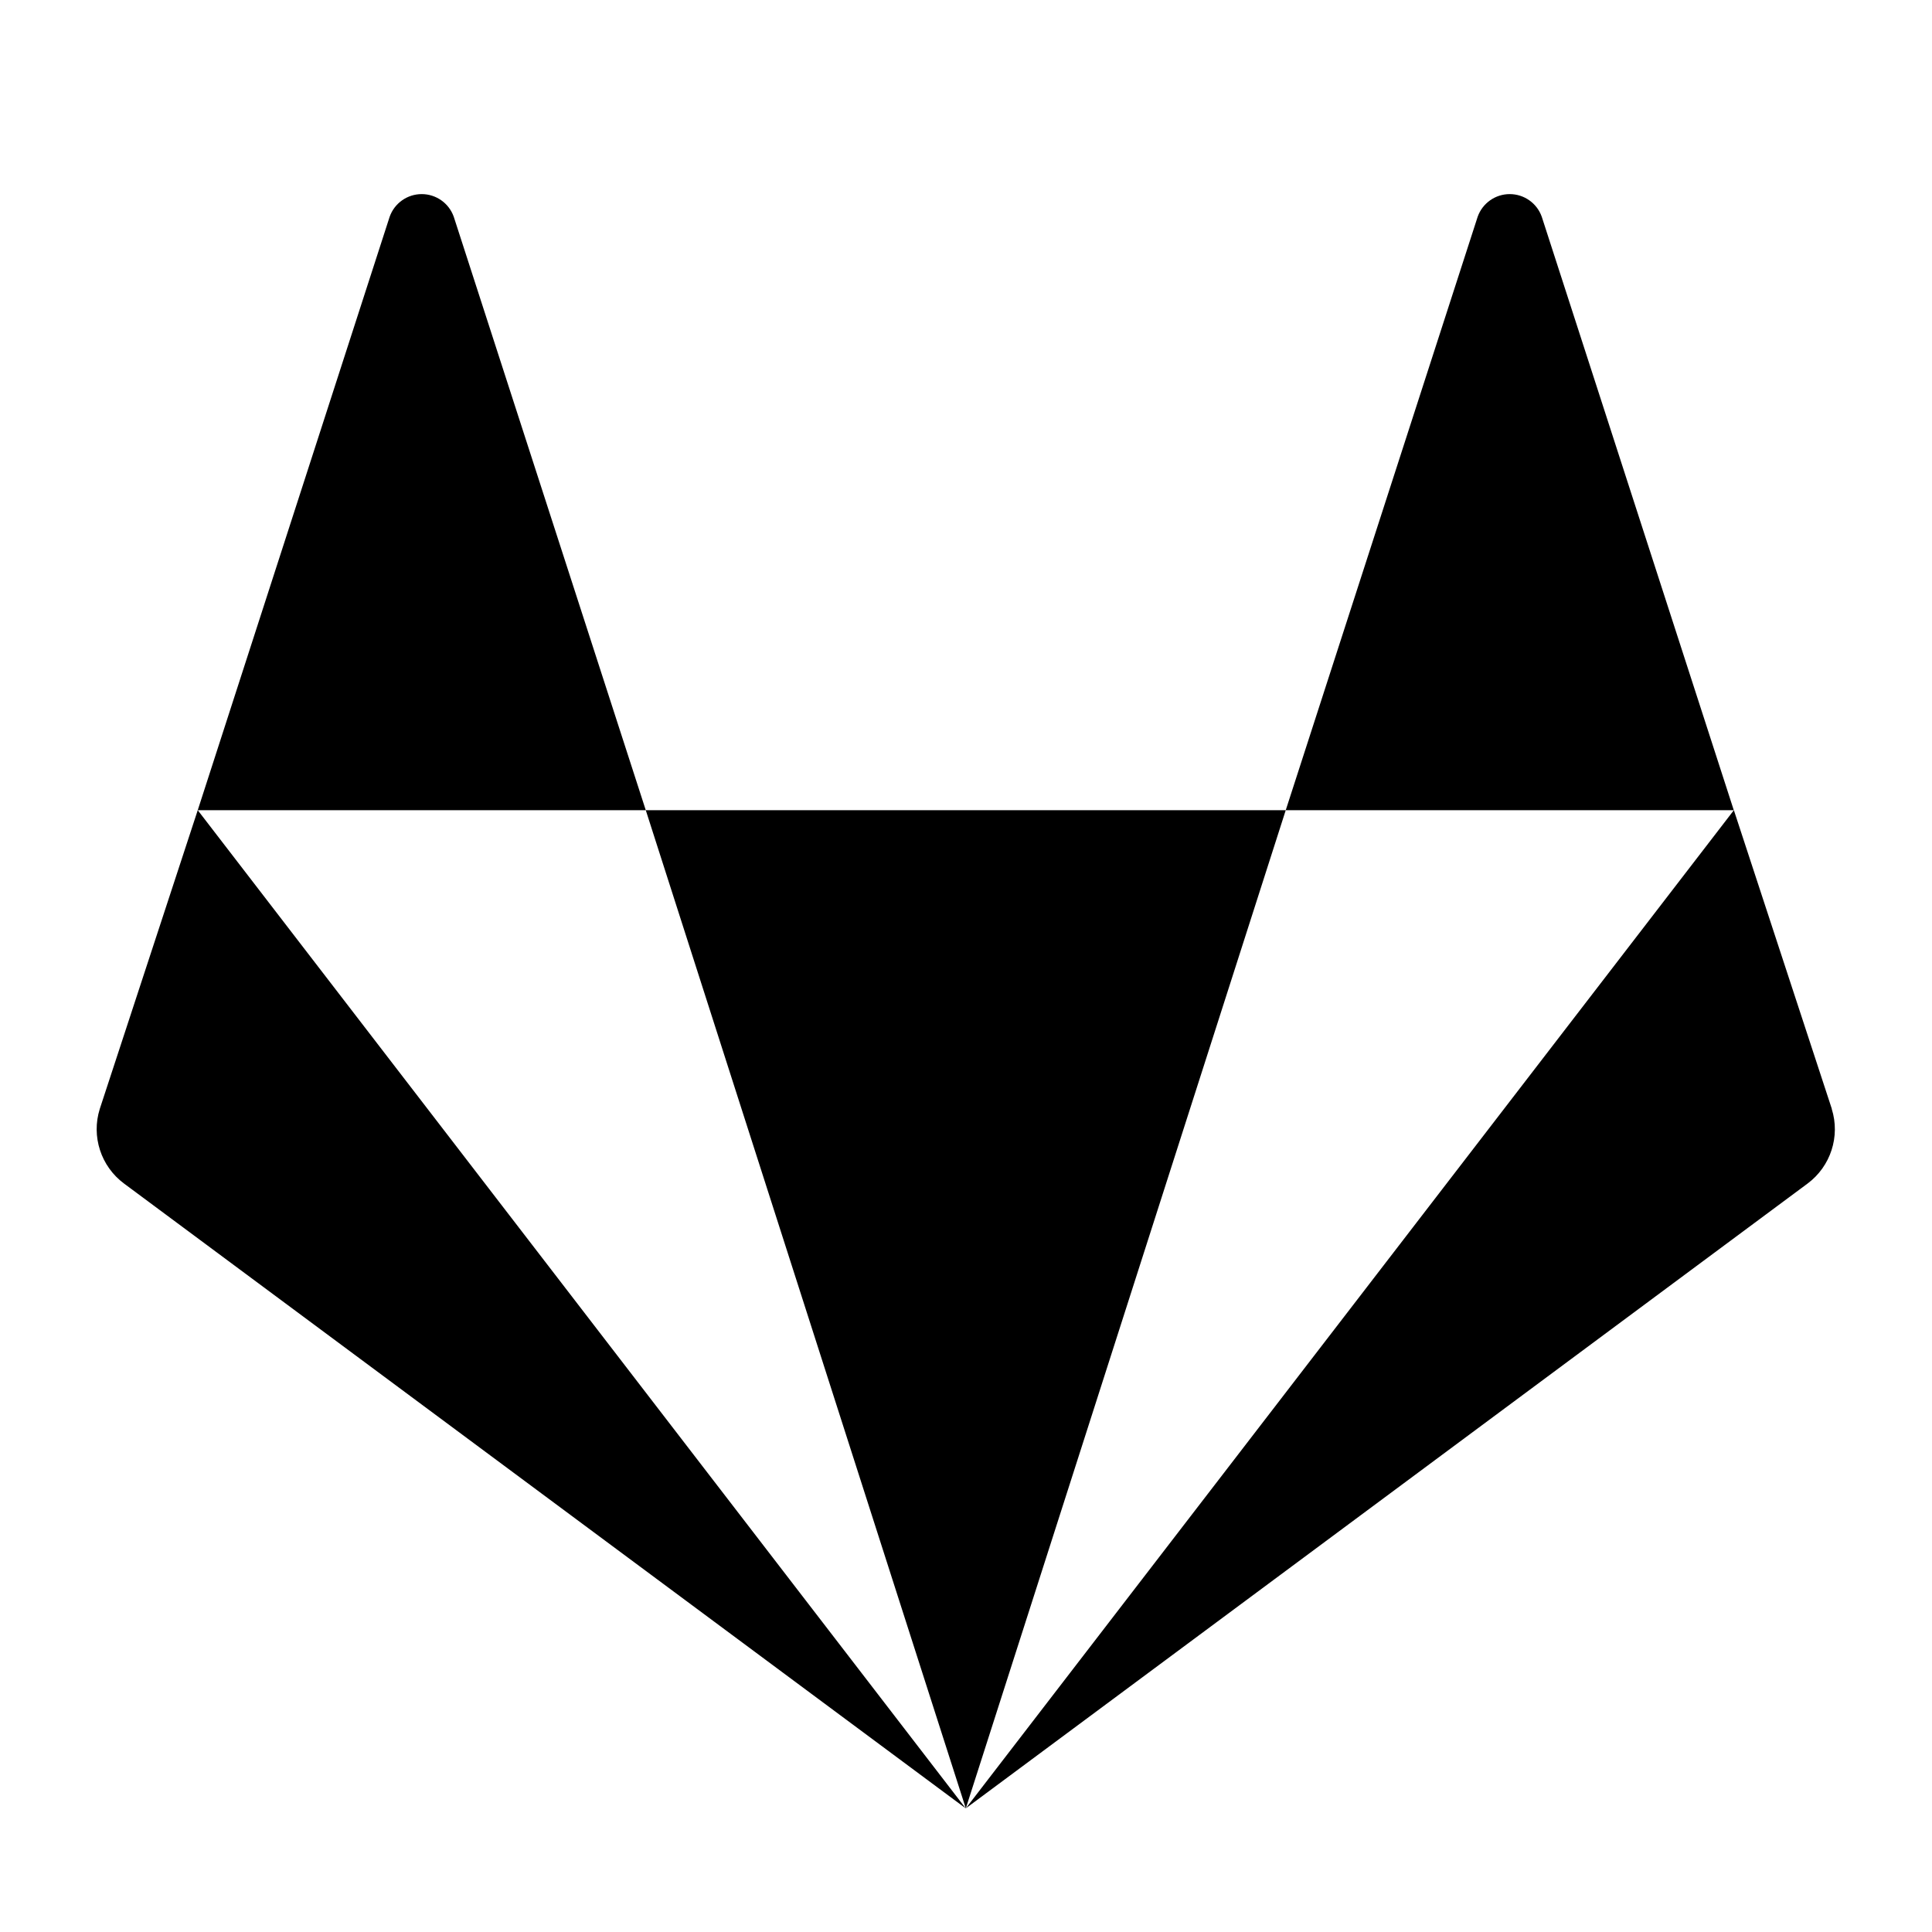
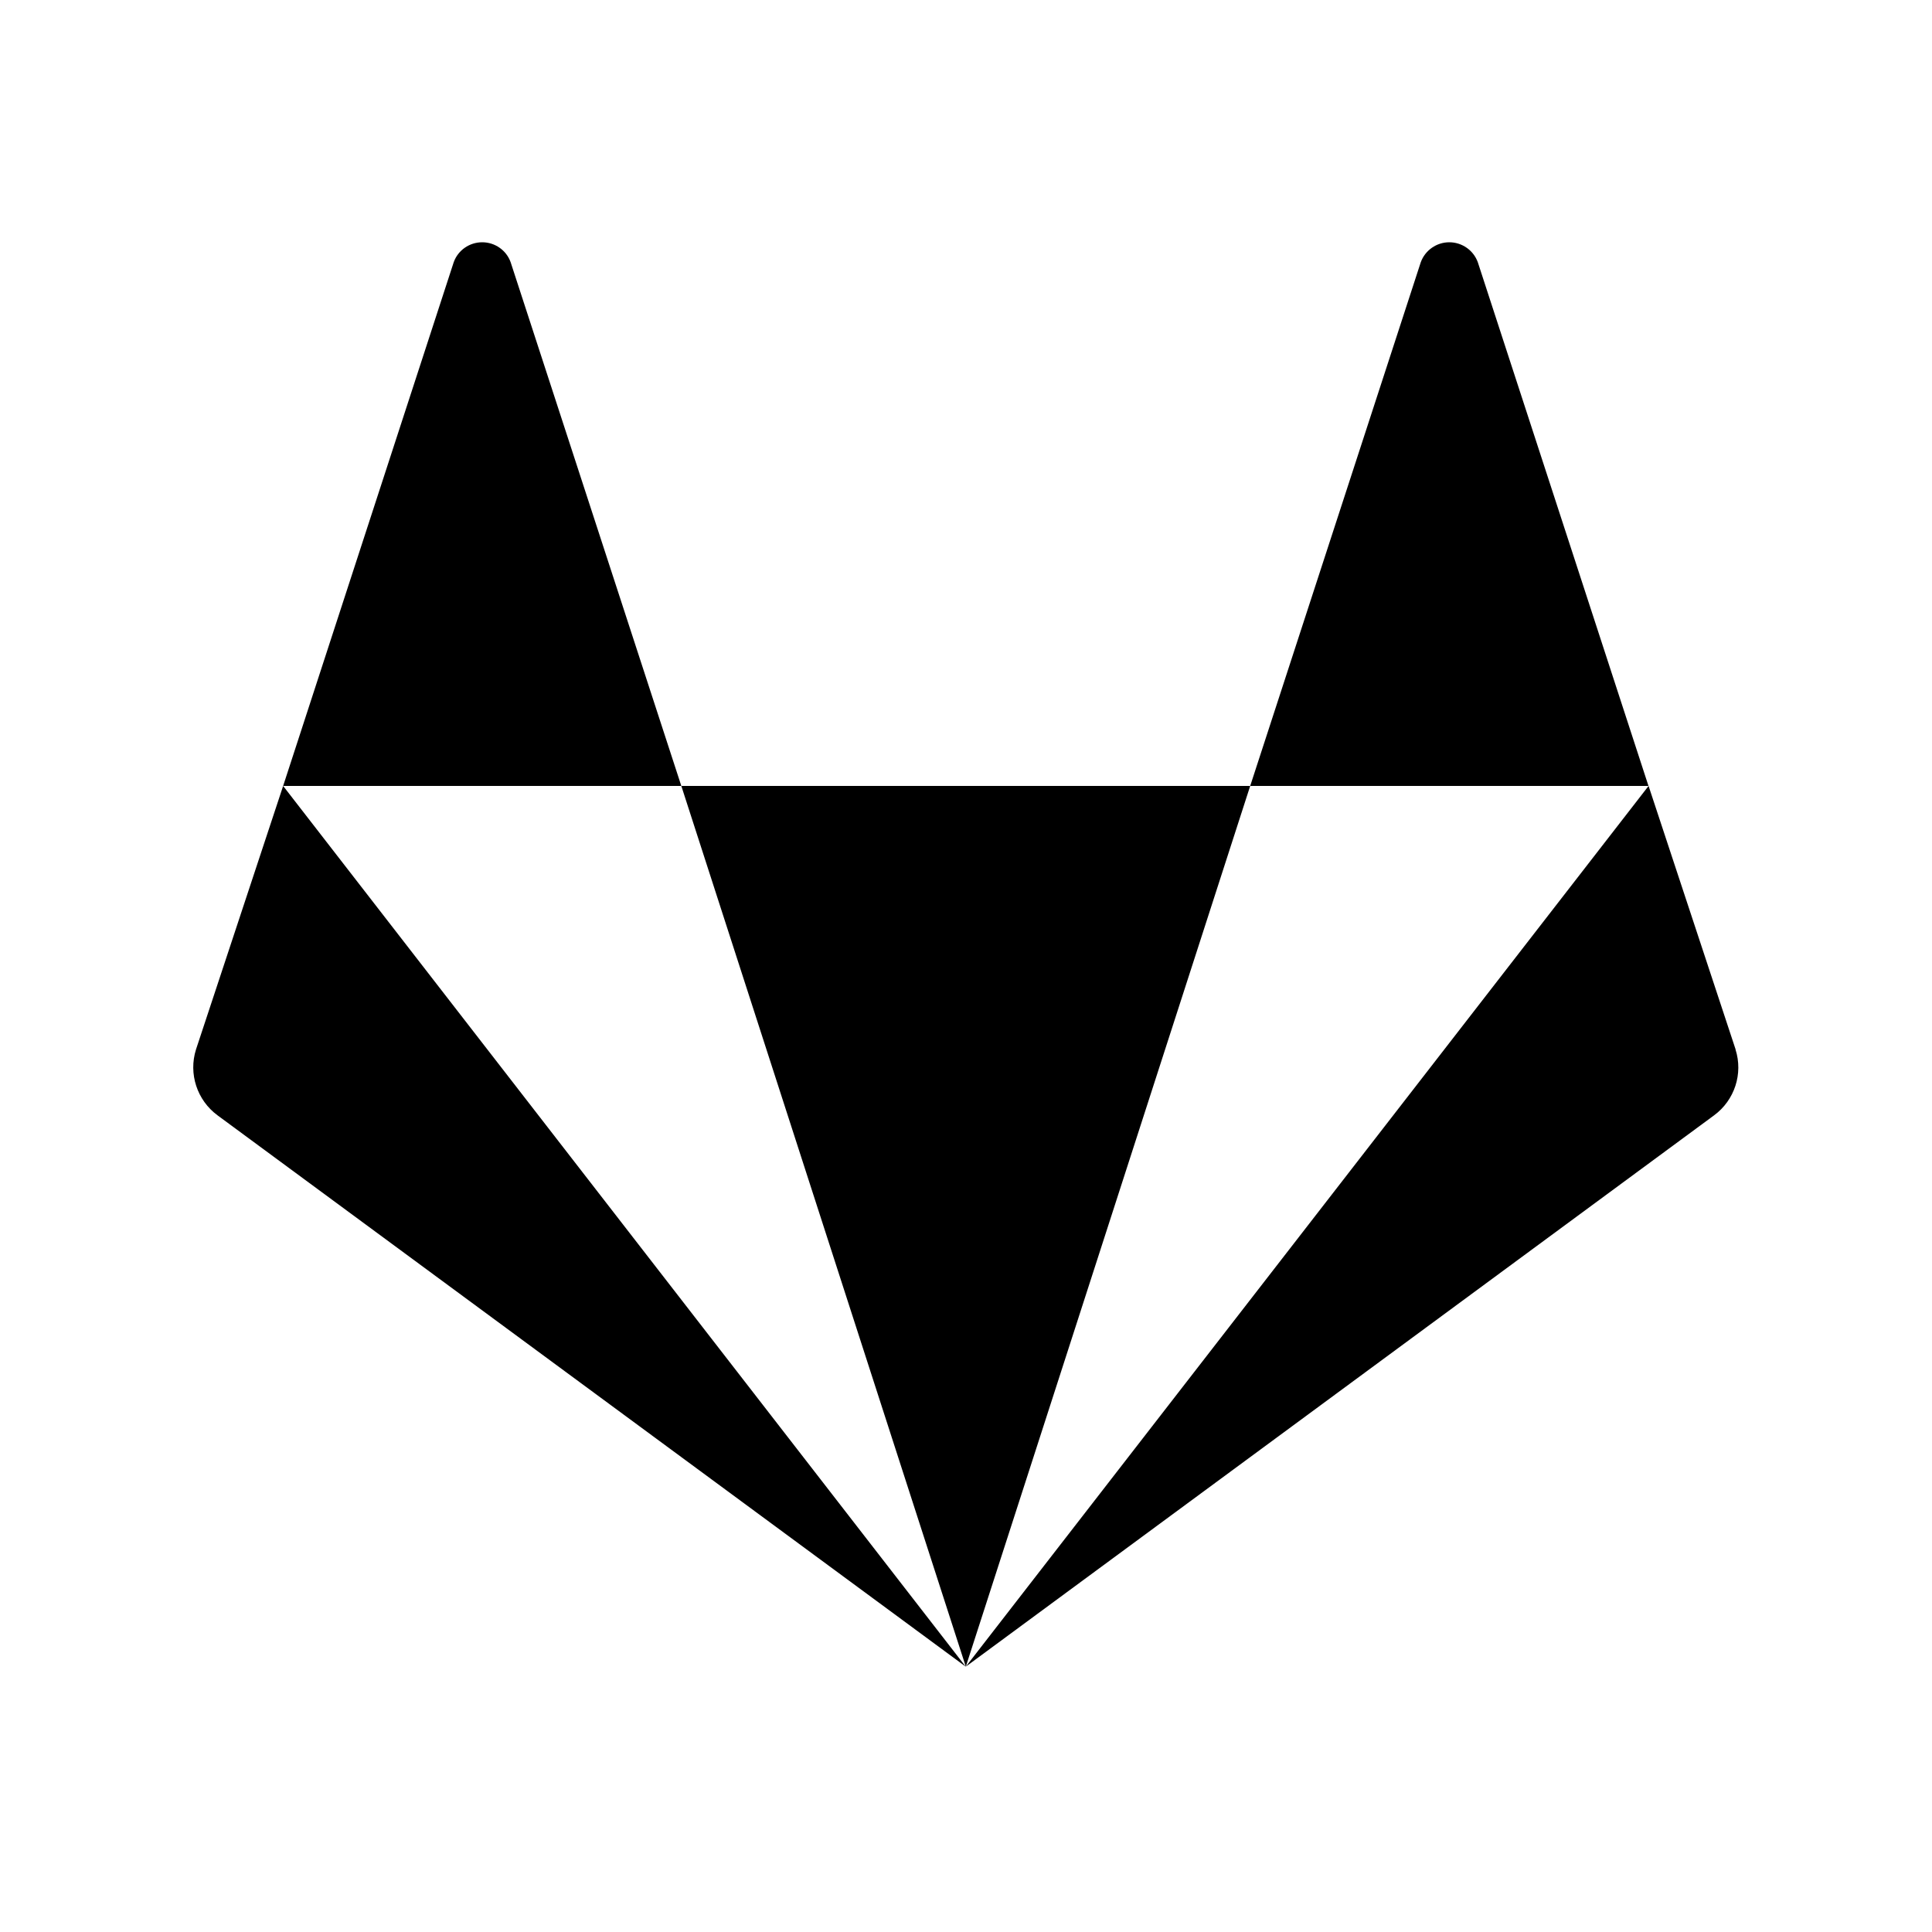
<svg id="gitlab" viewBox="0 0 20 20">
-   <path d="M2.047 8.387l7.95 10.333-8.713-6.468a.701.701 0 0 1-.251-.773l1.014-3.092zm2.65-6.144a.352.352 0 0 0-.663 0L2.047 8.387h4.638L4.697 2.243zm1.988 6.144L9.998 18.72 13.31 8.387H6.685zm12.278 3.092l-1.014-3.092L9.998 18.72l8.714-6.468a.701.701 0 0 0 .25-.773zM15.96 2.243a.352.352 0 0 0-.663 0L13.31 8.387h4.638L15.96 2.243z" />
+   <path d="M2.931,8.136 L9.997,17.253 L2.252,11.546 C2.039,11.389 1.95,11.115 2.029,10.864 L2.931,8.136 Z M5.286,2.714 C5.242,2.591 5.124,2.508 4.992,2.508 C4.859,2.508 4.741,2.591 4.697,2.714 L2.931,8.136 L7.053,8.136 L5.286,2.714 Z M7.053,8.136 L9.998,17.253 L12.942,8.136 L7.053,8.136 Z M17.967,10.864 L17.066,8.136 L9.998,17.253 L17.744,11.546 C17.957,11.389 18.046,11.115 17.966,10.864 L17.967,10.864 Z M15.298,2.714 C15.253,2.591 15.135,2.508 15.003,2.508 C14.871,2.508 14.753,2.591 14.708,2.714 L12.942,8.136 L17.065,8.136 L15.298,2.714 Z" />
</svg>
